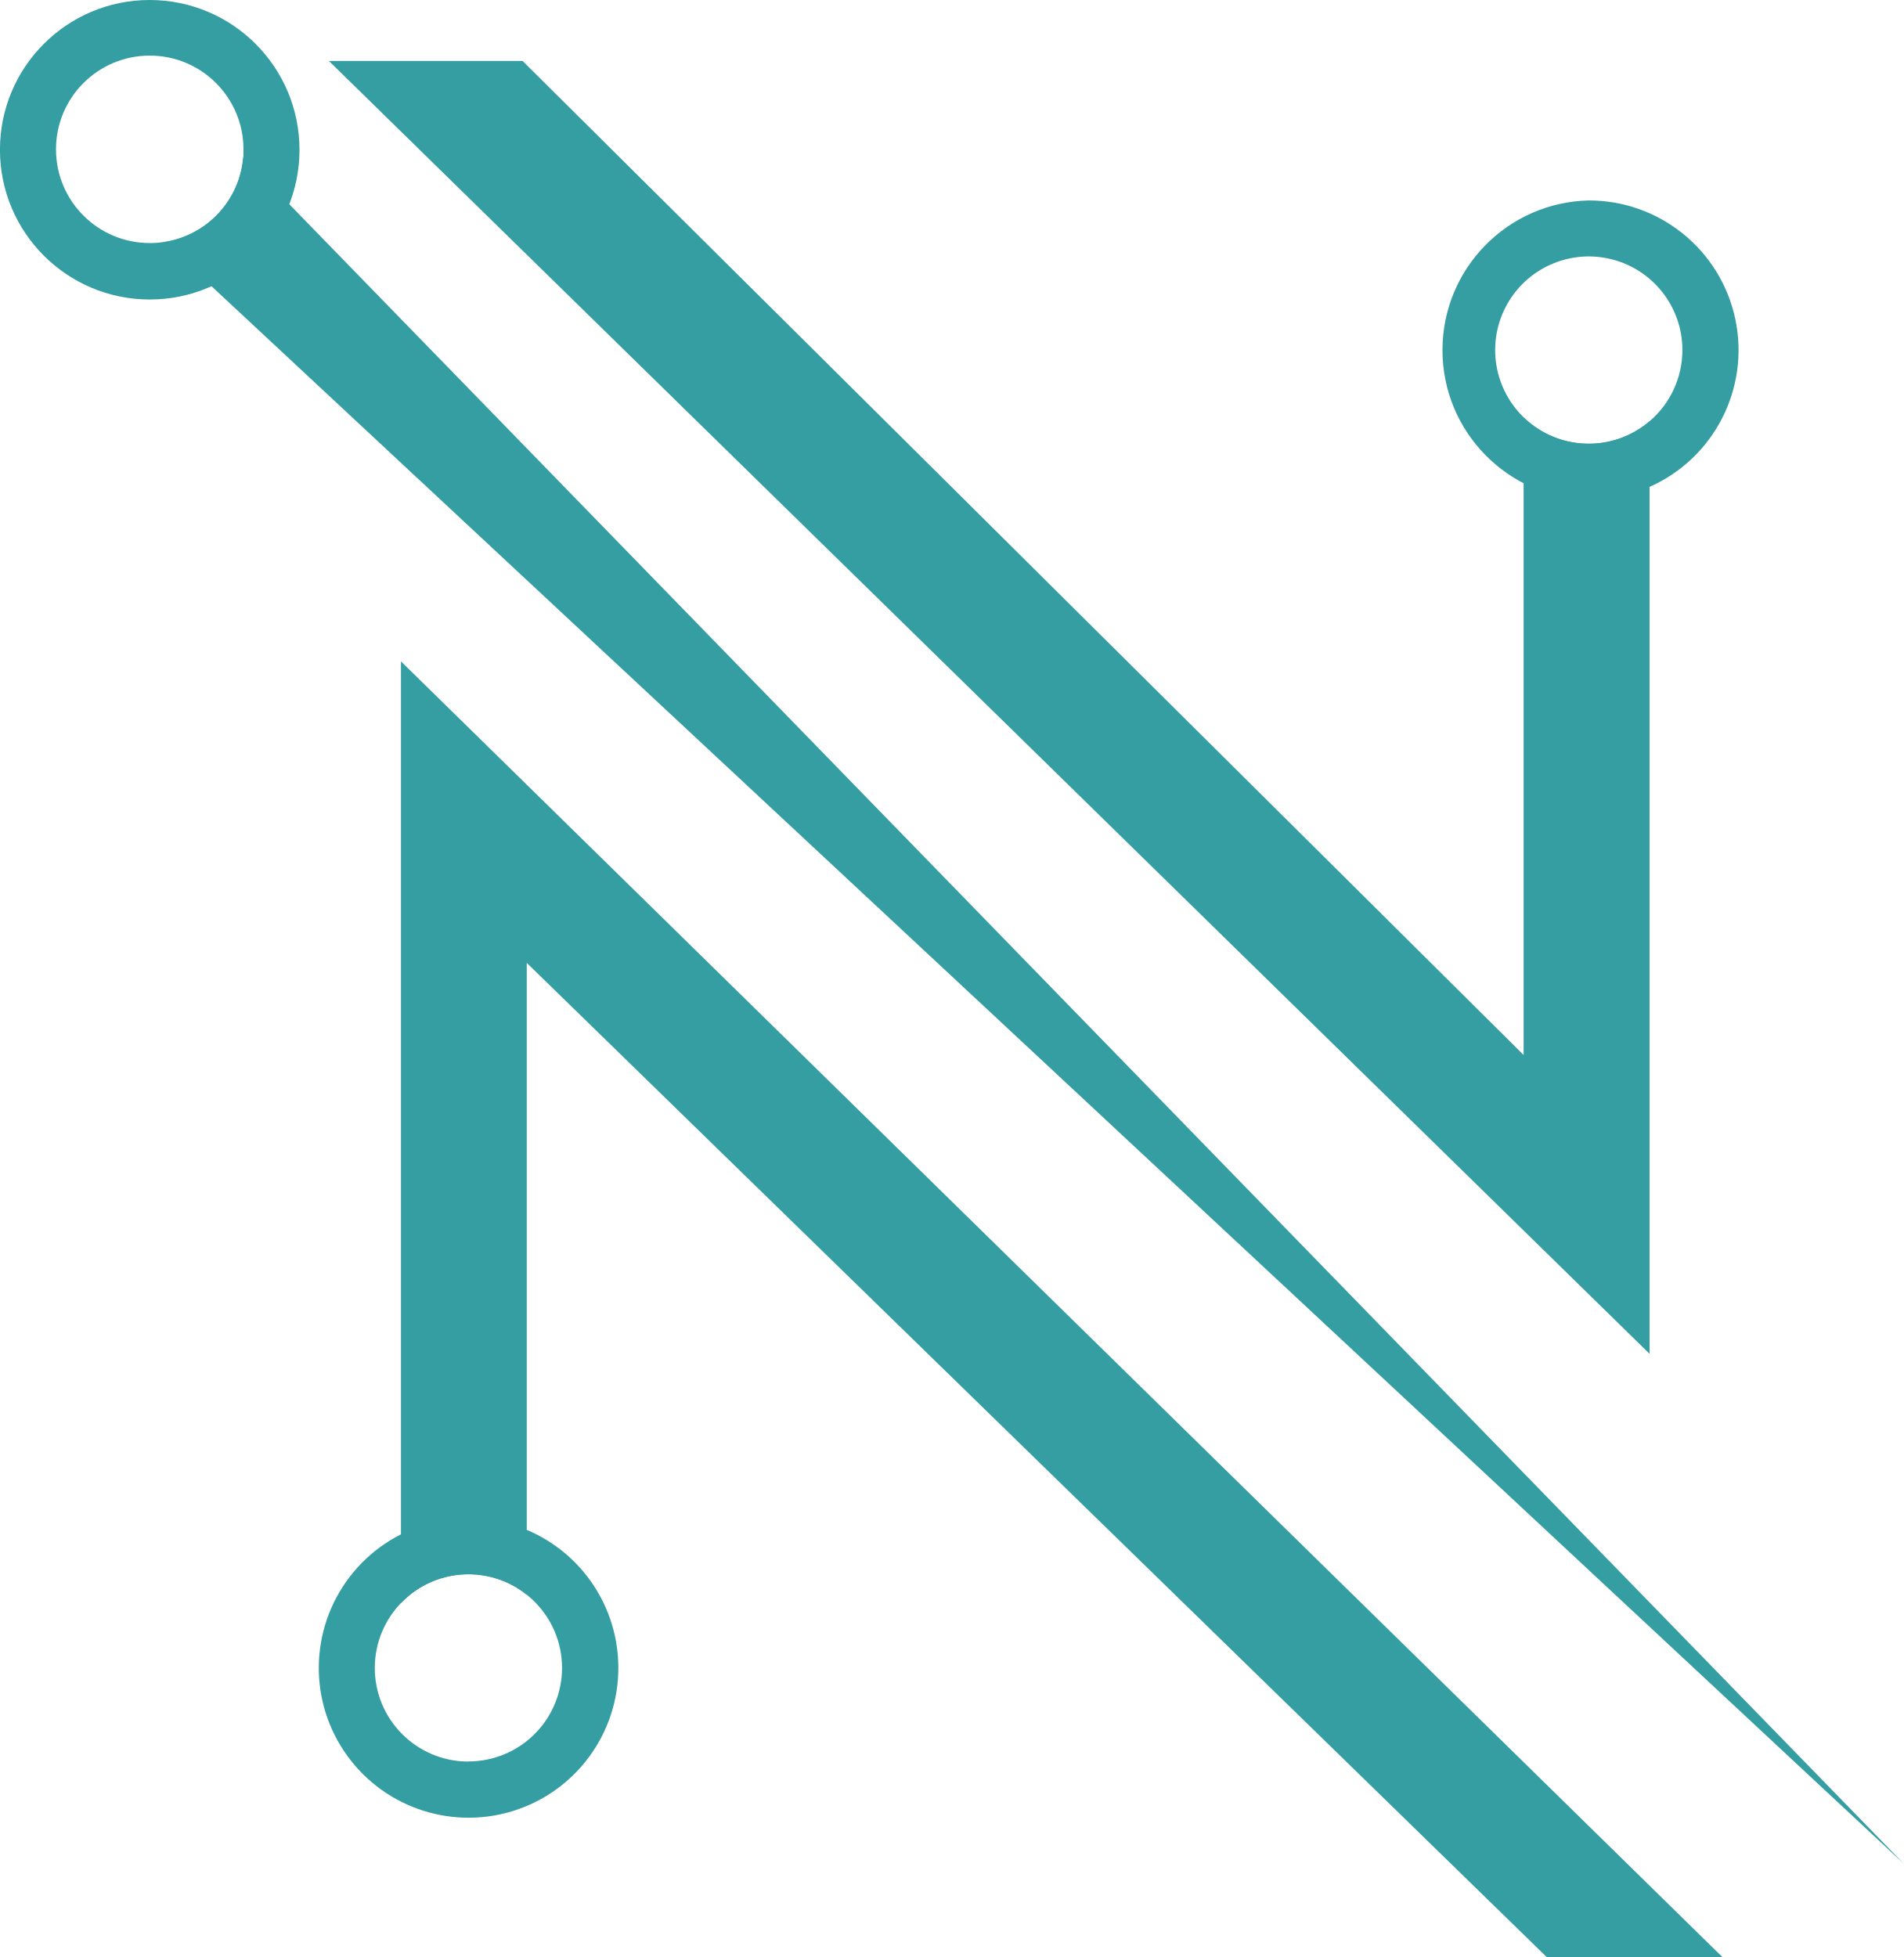
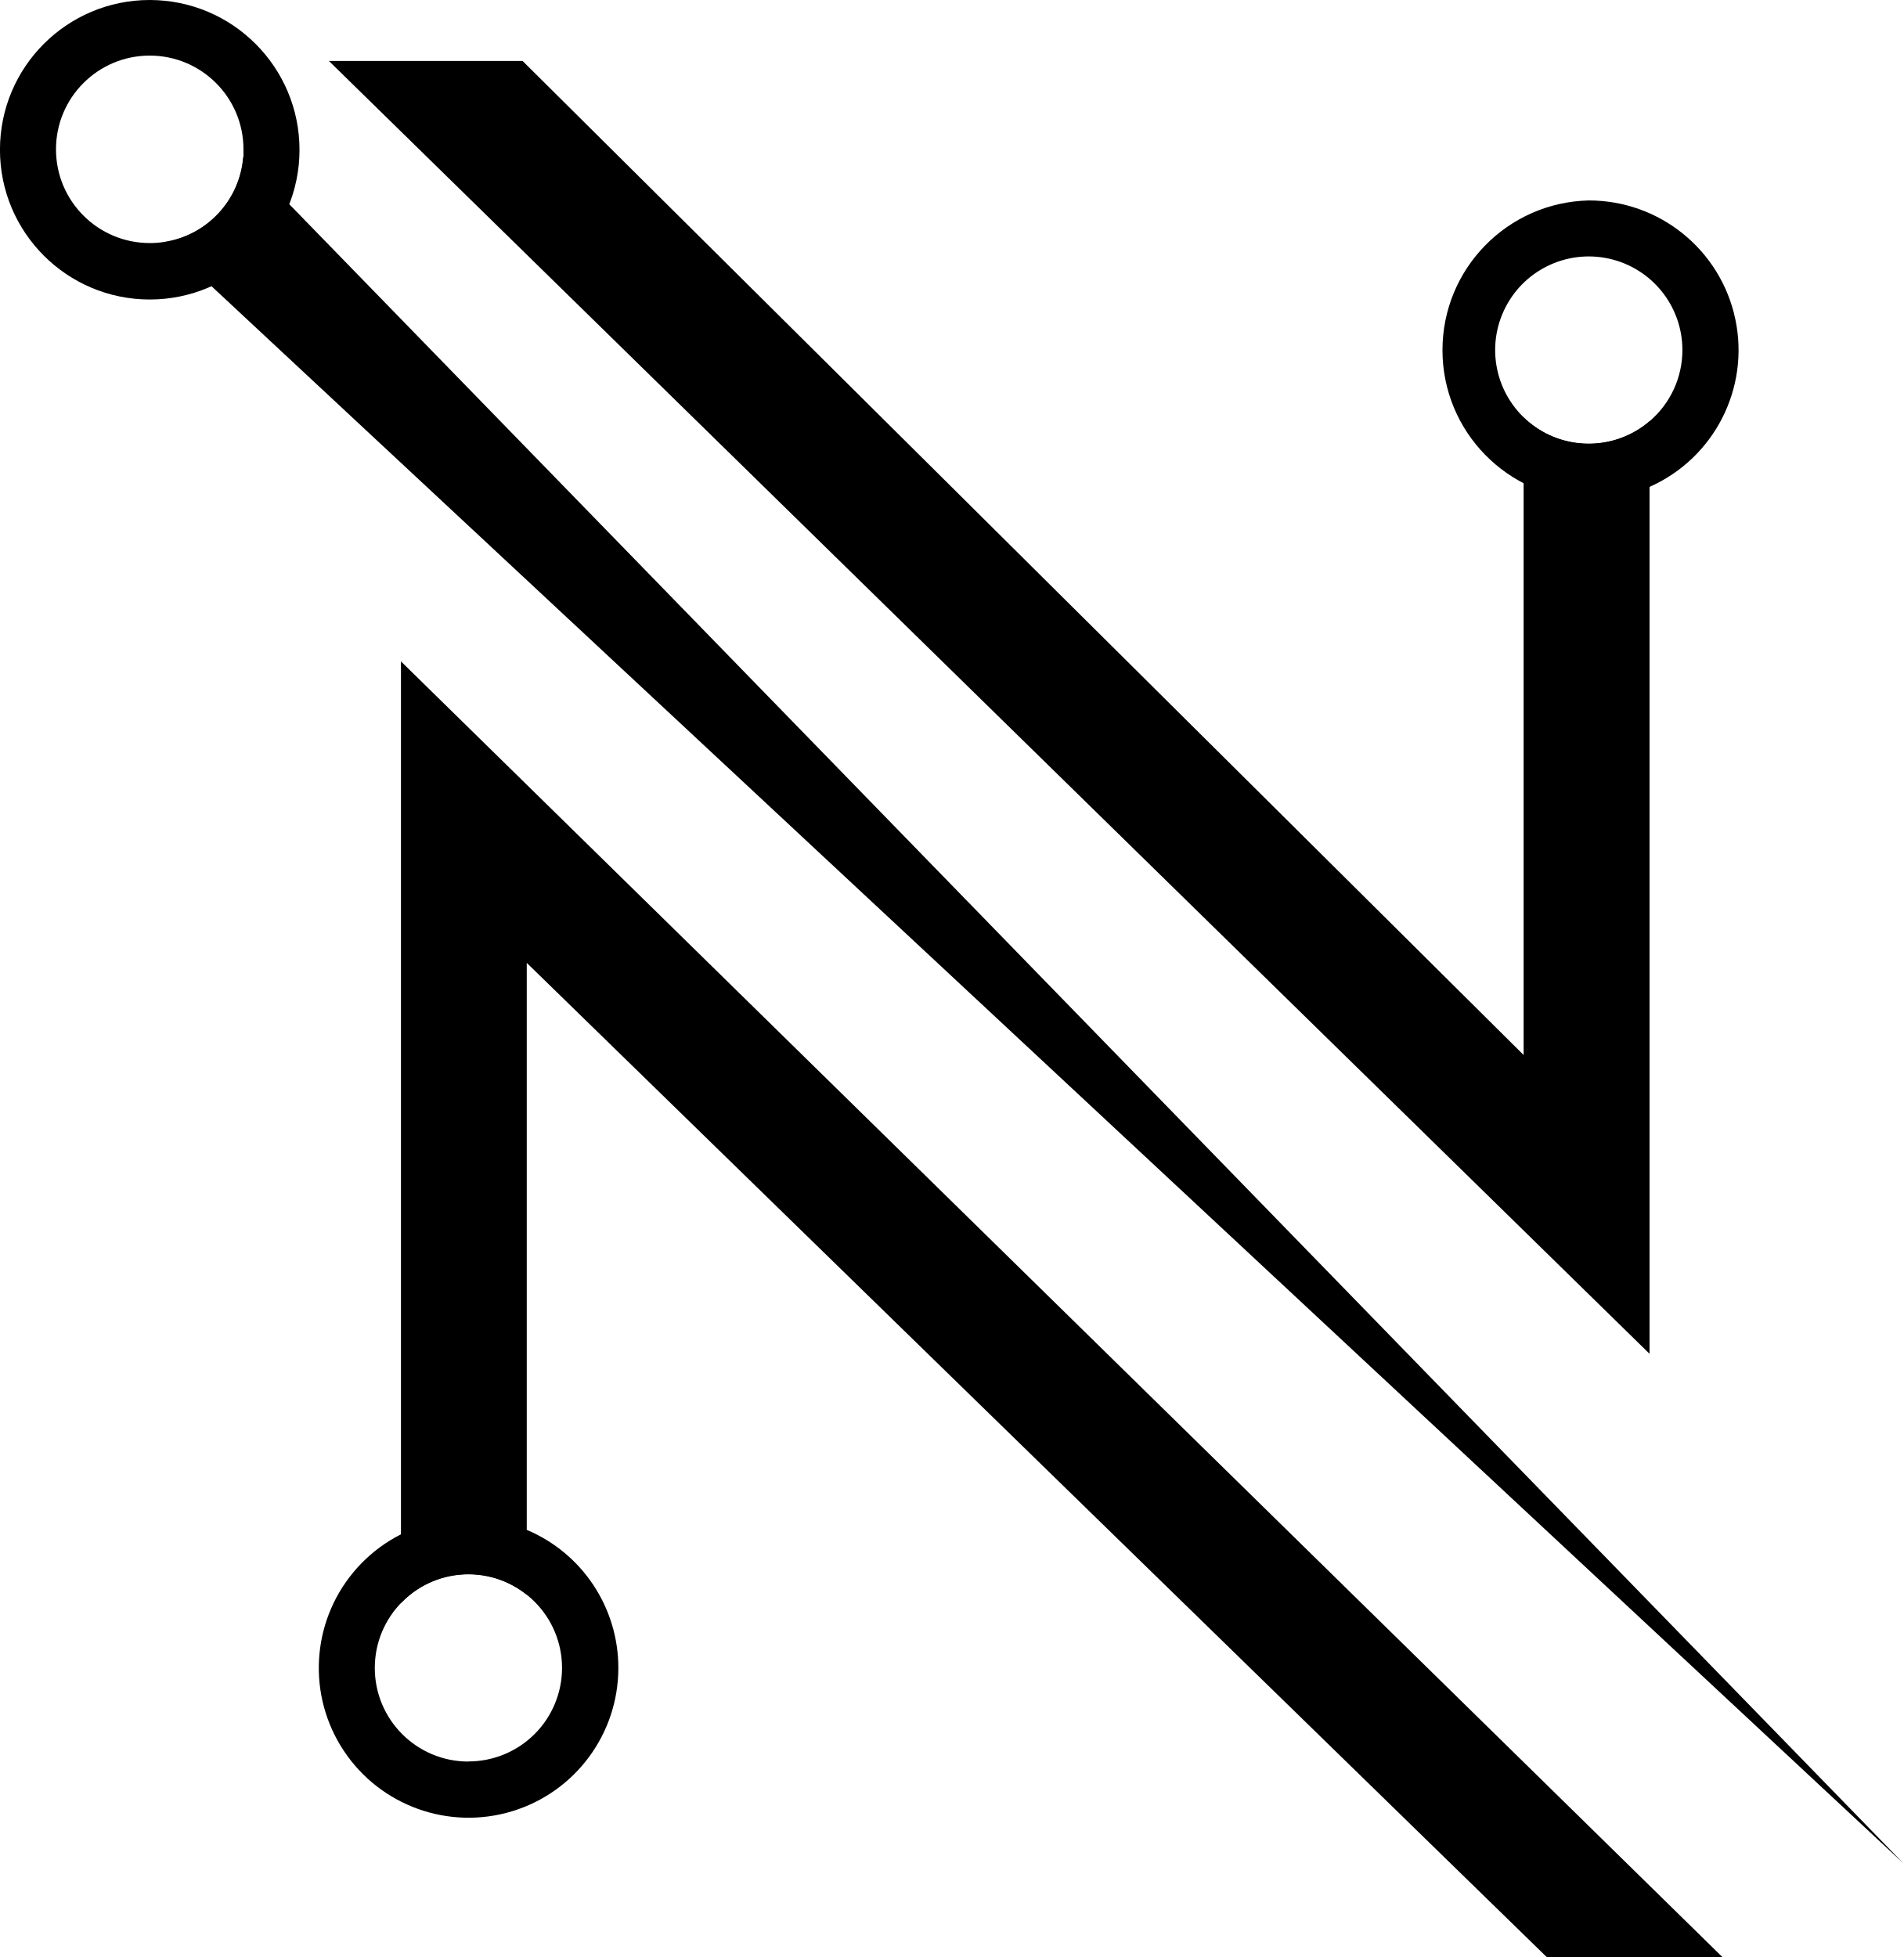
<svg xmlns="http://www.w3.org/2000/svg" viewBox="0 0 486.17 499.86">
  <defs>
    <style>.cls-1{fill:#349ea3;}</style>
  </defs>
  <g id="Layer_2" data-name="Layer 2">
    <g id="Layer_1-2" data-name="Layer 1">
-       <path id="path16" class="cls-1" d="M73.87,52.15,62.11,40.07A23.93,23.93,0,0,1,41.9,61.87L54,73.09,486.17,476ZM102.4,168.93V409.47a23.76,23.76,0,0,1,32.13-2.14V245.94L395,499.86h44.87Zm303.36-55.58a23.84,23.84,0,0,1-16.64-6.68v162.8L133.46,15.57H84L421.28,345.79V107.6A23.72,23.72,0,0,1,405.76,113.35Z" />
-       <path id="path18" class="cls-1" d="M38.27,0A38.25,38.25,0,1,0,76.49,38.27v0A38.28,38.28,0,0,0,38.27,0ZM41.9,61.8a22,22,0,0,1-3.63.28A23.94,23.94,0,1,1,62.18,38.13V40A23.94,23.94,0,0,1,41.9,61.8Z" />
-       <path id="path20" class="cls-1" d="M405.76,51.2a38.24,38.24,0,0,0,0,76.46,37.57,37.57,0,0,0,15.52-3.3A38.22,38.22,0,0,0,405.76,51.2Zm15.52,56.4a23.91,23.91,0,1,1,8.39-18.18A23.91,23.91,0,0,1,421.28,107.6Z" />
-       <path id="path22" class="cls-1" d="M134.58,390.81A38.25,38.25,0,1,0,157.92,426a38.24,38.24,0,0,0-23.34-35.22Zm-15,59.13A23.91,23.91,0,1,1,143.54,426a23.9,23.9,0,0,1-23.94,23.91Z" />
+       <path id="path16" className="cls-1" d="M73.87,52.15,62.11,40.07A23.93,23.93,0,0,1,41.9,61.87L54,73.09,486.17,476ZM102.4,168.93V409.47a23.76,23.76,0,0,1,32.13-2.14V245.94L395,499.86h44.87Zm303.36-55.58a23.84,23.84,0,0,1-16.64-6.68v162.8L133.46,15.57H84L421.28,345.79V107.6A23.72,23.72,0,0,1,405.76,113.35Z" />
+       <path id="path18" className="cls-1" d="M38.27,0A38.25,38.25,0,1,0,76.49,38.27v0A38.28,38.28,0,0,0,38.27,0ZM41.9,61.8a22,22,0,0,1-3.63.28A23.94,23.94,0,1,1,62.18,38.13V40A23.94,23.94,0,0,1,41.9,61.8Z" />
+       <path id="path20" className="cls-1" d="M405.76,51.2a38.24,38.24,0,0,0,0,76.46,37.57,37.57,0,0,0,15.52-3.3A38.22,38.22,0,0,0,405.76,51.2Zm15.52,56.4a23.91,23.91,0,1,1,8.39-18.18A23.91,23.91,0,0,1,421.28,107.6Z" />
+       <path id="path22" className="cls-1" d="M134.58,390.81A38.25,38.25,0,1,0,157.92,426a38.24,38.24,0,0,0-23.34-35.22Zm-15,59.13A23.91,23.91,0,1,1,143.54,426a23.9,23.9,0,0,1-23.94,23.91Z" />
    </g>
  </g>
</svg>
